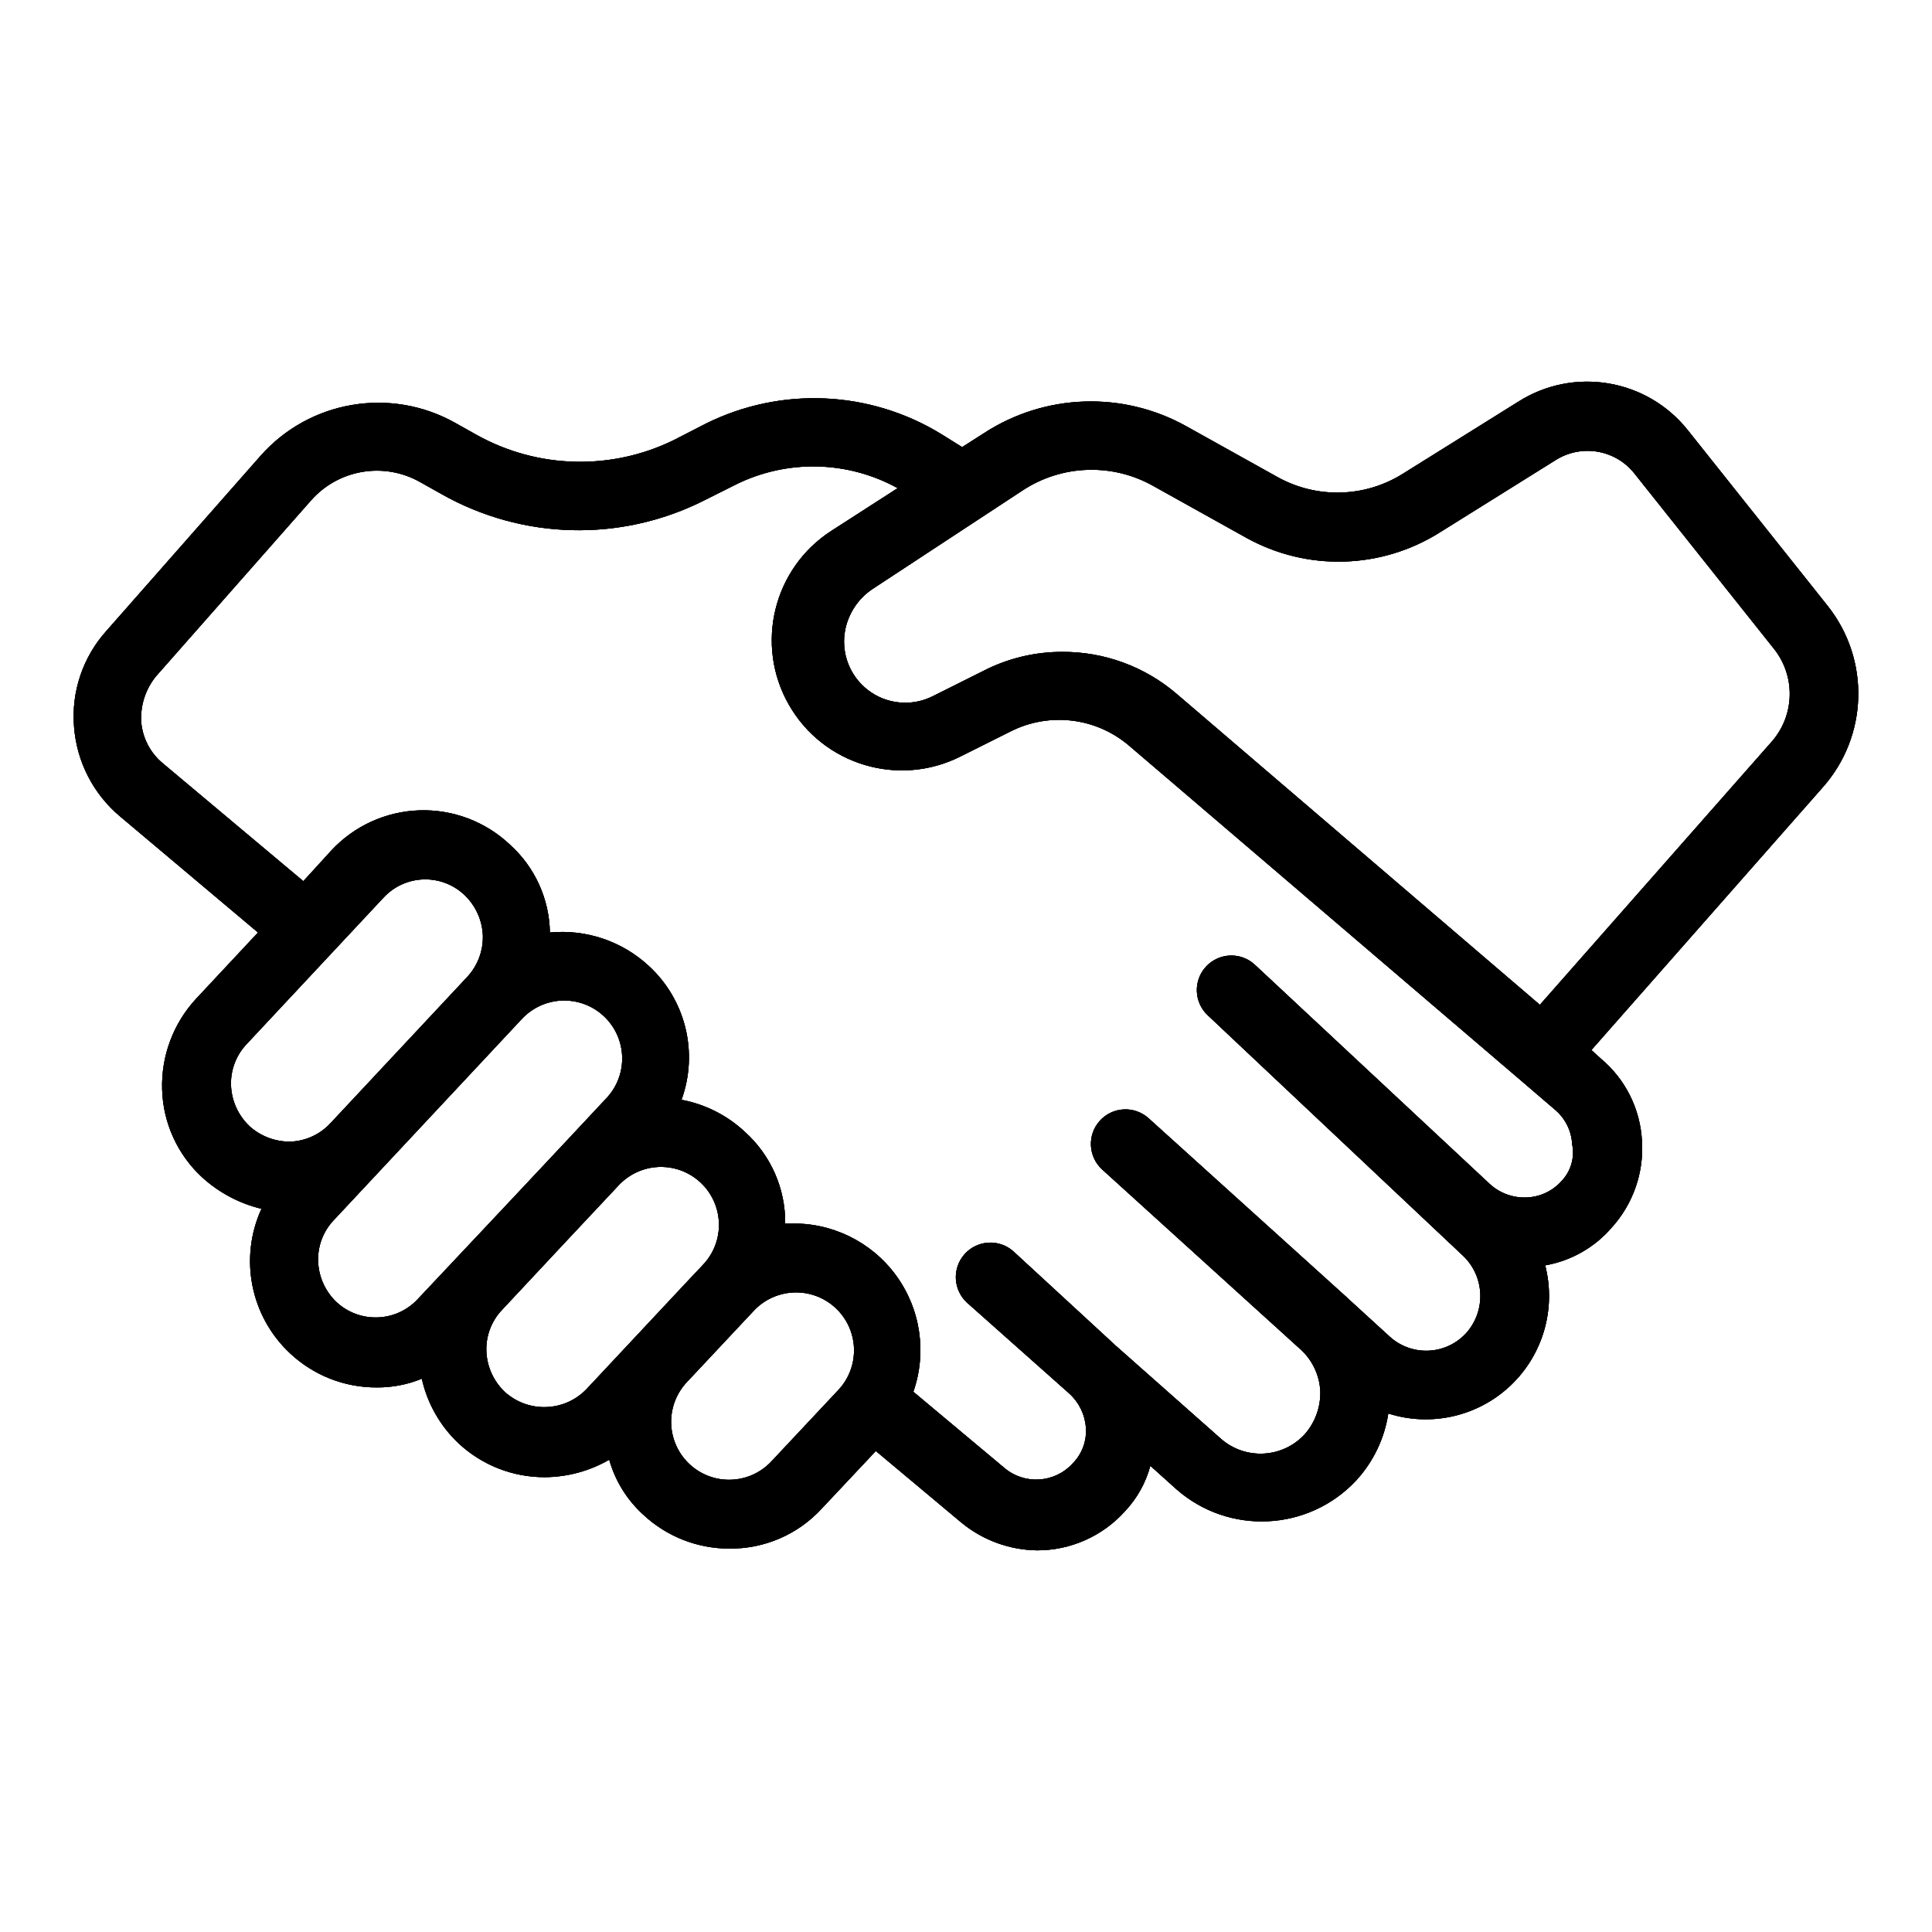
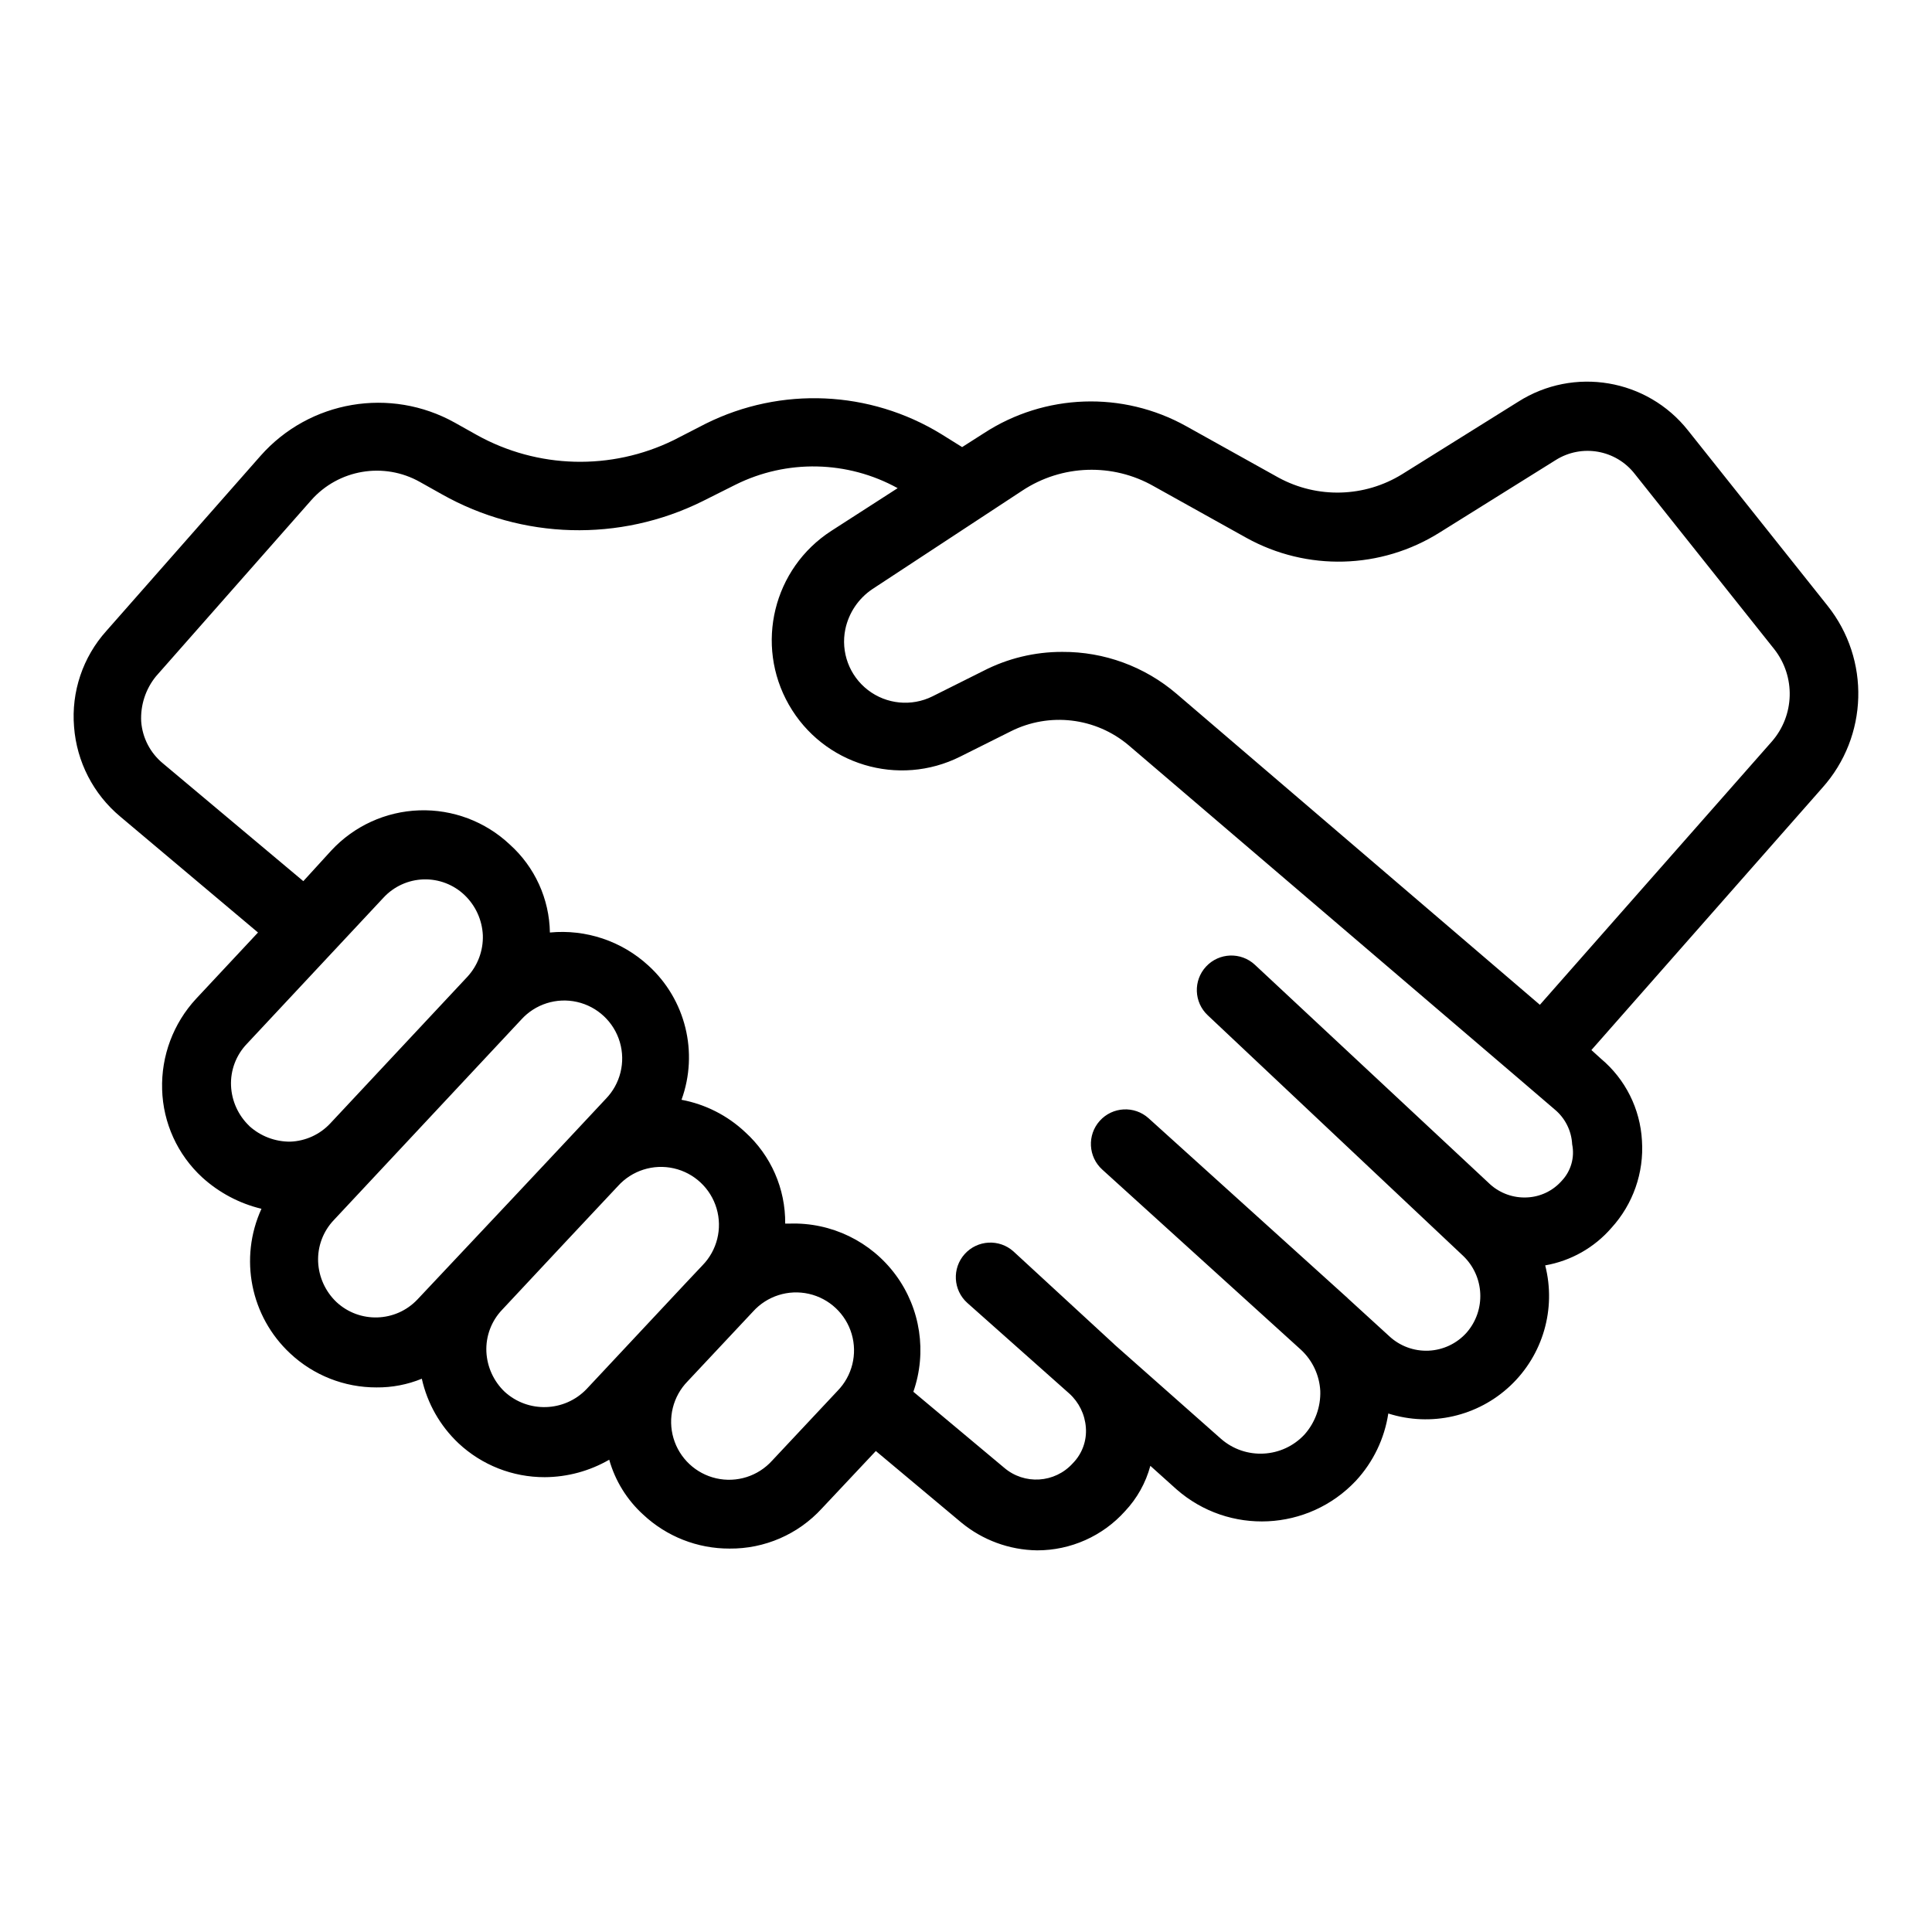
<svg xmlns="http://www.w3.org/2000/svg" id="Camada_1" data-name="Camada 1" viewBox="0 0 24 24">
  <defs>
    <style>.cls-1{clip-path:url(#clip-path);}.cls-2{clip-path:url(#clip-path-2);}</style>
    <clipPath id="clip-path">
      <path d="M22.009,9.213l-2.88,3.269L14.615,8.618a2.165,2.165,0,0,0-1.418-.52,2.132,2.132,0,0,0-.985.238l-.628.314a.76.76,0,0,1-1.083-.834.799.799,0,0,1,.336-.498l1.862-1.223a1.56,1.56,0,0,1,1.635-.054L15.481,6.68a2.361,2.361,0,0,0,2.403-.065l1.44-.899a.743.743,0,0,1,.985.173l1.732,2.176A.899.899,0,0,1,22.009,9.213Zm-2.609,5.456a.61.61,0,0,1-.433.206.637.637,0,0,1-.455-.162l-2.923-2.728a.429.429,0,1,0-.585.628l3.172,2.988a.691.691,0,0,1,.043.953.673.673,0,0,1-.963.043l-.509-.465-.011-.011-2.468-2.23a.429.429,0,1,0-.574.639L16.163,16.769a.752.752,0,0,1,.238.509.778.778,0,0,1-.195.541.746.746,0,0,1-1.039.054l-1.321-1.169-.011-.011-1.245-1.147a.429.429,0,0,0-.574.639l1.267,1.126a.63.63,0,0,1,.206.422.57.57,0,0,1-.162.444.612.612,0,0,1-.855.054L11.346,17.289a1.572,1.572,0,0,0-1.537-2.089H9.754a1.512,1.512,0,0,0-.498-1.137,1.577,1.577,0,0,0-.79-.401,1.543,1.543,0,0,0-.411-1.667A1.584,1.584,0,0,0,6.831,11.584h0a1.502,1.502,0,0,0-.498-1.093,1.563,1.563,0,0,0-2.219.076l-.346.379L2.025,9.484a.746.746,0,0,1-.271-.52.822.822,0,0,1,.184-.563L3.865,6.215a1.09,1.09,0,0,1,1.353-.227l.271.152a3.46,3.46,0,0,0,3.237.087l.411-.206a2.17,2.17,0,0,1,2.014.043l-.823.53a1.617,1.617,0,0,0,1.602,2.804l.628-.314a1.338,1.338,0,0,1,1.461.173l4.839,4.135.455.39a.602.602,0,0,1,.217.433A.511.511,0,0,1,19.4,14.669Zm-9.808,3.475a.72.72,0,1,1-1.05-.985l.812-.866a.72.72,0,1,1,1.05.985ZM6.269,17.289a.736.736,0,0,1-.227-.498.709.709,0,0,1,.195-.52L7.026,15.427l.65-.693a.72.72,0,1,1,1.05.985l-.184.195-.628.671-.628.671A.729.729,0,0,1,6.269,17.289ZM4.179,16.174a.736.736,0,0,1-.227-.498.709.709,0,0,1,.195-.52L6.474,12.667a.72.72,0,1,1,1.05.985l-.476.509-.65.693L5.186,16.142A.715.715,0,0,1,4.179,16.174ZM3.097,13.987a.736.736,0,0,1-.227-.498.709.709,0,0,1,.195-.52L4.764,11.151a.707.707,0,0,1,1.007-.032.737.737,0,0,1,.227.498.726.726,0,0,1-.195.52L4.103,13.955a.715.715,0,0,1-.498.227.749.749,0,0,1-.509-.195Zm19.605-6.463L20.97,5.348a1.597,1.597,0,0,0-2.111-.357l-1.44.899a1.53,1.53,0,0,1-1.537.043l-1.147-.639a2.434,2.434,0,0,0-2.512.087l-.271.173-.26-.162a3.022,3.022,0,0,0-2.923-.13l-.401.206A2.642,2.642,0,0,1,5.922,5.403l-.271-.152a1.952,1.952,0,0,0-2.414.411L1.321,7.838a1.586,1.586,0,0,0-.401,1.191,1.61,1.61,0,0,0,.574,1.115L3.205,11.584l-.769.823a1.587,1.587,0,0,0-.422,1.126,1.544,1.544,0,0,0,.498,1.093,1.676,1.676,0,0,0,.736.39,1.566,1.566,0,0,0,.357,1.797h0a1.561,1.561,0,0,0,1.072.422,1.447,1.447,0,0,0,.563-.108,1.572,1.572,0,0,0,.455.801h0a1.561,1.561,0,0,0,1.072.422,1.617,1.617,0,0,0,.801-.217,1.455,1.455,0,0,0,.422.682h0a1.561,1.561,0,0,0,1.072.422,1.534,1.534,0,0,0,1.147-.498l.671-.714,1.061.888a1.512,1.512,0,0,0,.942.346,1.465,1.465,0,0,0,1.093-.487,1.324,1.324,0,0,0,.314-.563l.325.292a1.606,1.606,0,0,0,2.23-.108,1.581,1.581,0,0,0,.401-.834,1.532,1.532,0,0,0,1.949-1.84,1.41,1.41,0,0,0,.823-.466,1.465,1.465,0,0,0,.379-1.083,1.43,1.43,0,0,0-.509-1.018l-.119-.108,2.869-3.258A1.753,1.753,0,0,0,22.702,7.524Z" />
    </clipPath>
    <clipPath id="clip-path-2">
-       <rect x="-76.318" y="-224.074" width="270.68" height="586.112" />
+       <rect x="-76.318" y="-224.074" />
    </clipPath>
  </defs>
  <path d="M22.009,9.213l-2.88,3.269L14.615,8.618a2.165,2.165,0,0,0-1.418-.52,2.132,2.132,0,0,0-.985.238l-.628.314a.76.76,0,0,1-1.083-.834.799.799,0,0,1,.336-.498l1.862-1.223a1.56,1.56,0,0,1,1.635-.054L15.481,6.68a2.361,2.361,0,0,0,2.403-.065l1.44-.899a.743.743,0,0,1,.985.173l1.732,2.176A.899.899,0,0,1,22.009,9.213Zm-2.609,5.456a.61.61,0,0,1-.433.206.637.637,0,0,1-.455-.162l-2.923-2.728a.429.429,0,1,0-.585.628l3.172,2.988a.691.691,0,0,1,.043.953.673.673,0,0,1-.963.043l-.509-.465-.011-.011-2.468-2.23a.429.429,0,1,0-.574.639L16.163,16.769a.752.752,0,0,1,.238.509.778.778,0,0,1-.195.541.746.746,0,0,1-1.039.054l-1.321-1.169-.011-.011-1.245-1.147a.429.429,0,0,0-.574.639l1.267,1.126a.63.63,0,0,1,.206.422.57.57,0,0,1-.162.444.612.612,0,0,1-.855.054L11.346,17.289a1.572,1.572,0,0,0-1.537-2.089H9.754a1.512,1.512,0,0,0-.498-1.137,1.577,1.577,0,0,0-.79-.401,1.543,1.543,0,0,0-.411-1.667A1.584,1.584,0,0,0,6.831,11.584h0a1.502,1.502,0,0,0-.498-1.093,1.563,1.563,0,0,0-2.219.076l-.346.379L2.025,9.484a.746.746,0,0,1-.271-.52.822.822,0,0,1,.184-.563L3.865,6.215a1.09,1.09,0,0,1,1.353-.227l.271.152a3.46,3.46,0,0,0,3.237.087l.411-.206a2.17,2.17,0,0,1,2.014.043l-.823.53a1.617,1.617,0,0,0,1.602,2.804l.628-.314a1.338,1.338,0,0,1,1.461.173l4.839,4.135.455.39a.602.602,0,0,1,.217.433A.511.511,0,0,1,19.4,14.669Zm-9.808,3.475a.72.72,0,1,1-1.05-.985l.812-.866a.72.72,0,1,1,1.05.985ZM6.269,17.289a.736.736,0,0,1-.227-.498.709.709,0,0,1,.195-.52L7.026,15.427l.65-.693a.72.72,0,1,1,1.05.985l-.184.195-.628.671-.628.671A.729.729,0,0,1,6.269,17.289ZM4.179,16.174a.736.736,0,0,1-.227-.498.709.709,0,0,1,.195-.52L6.474,12.667a.72.72,0,1,1,1.05.985l-.476.509-.65.693L5.186,16.142A.715.715,0,0,1,4.179,16.174ZM3.097,13.987a.736.736,0,0,1-.227-.498.709.709,0,0,1,.195-.52L4.764,11.151a.707.707,0,0,1,1.007-.032.737.737,0,0,1,.227.498.726.726,0,0,1-.195.52L4.103,13.955a.715.715,0,0,1-.498.227.749.749,0,0,1-.509-.195Zm19.605-6.463L20.97,5.348a1.597,1.597,0,0,0-2.111-.357l-1.44.899a1.53,1.53,0,0,1-1.537.043l-1.147-.639a2.434,2.434,0,0,0-2.512.087l-.271.173-.26-.162a3.022,3.022,0,0,0-2.923-.13l-.401.206A2.642,2.642,0,0,1,5.922,5.403l-.271-.152a1.952,1.952,0,0,0-2.414.411L1.321,7.838a1.586,1.586,0,0,0-.401,1.191,1.61,1.61,0,0,0,.574,1.115L3.205,11.584l-.769.823a1.587,1.587,0,0,0-.422,1.126,1.544,1.544,0,0,0,.498,1.093,1.676,1.676,0,0,0,.736.39,1.566,1.566,0,0,0,.357,1.797h0a1.561,1.561,0,0,0,1.072.422,1.447,1.447,0,0,0,.563-.108,1.572,1.572,0,0,0,.455.801h0a1.561,1.561,0,0,0,1.072.422,1.617,1.617,0,0,0,.801-.217,1.455,1.455,0,0,0,.422.682h0a1.561,1.561,0,0,0,1.072.422,1.534,1.534,0,0,0,1.147-.498l.671-.714,1.061.888a1.512,1.512,0,0,0,.942.346,1.465,1.465,0,0,0,1.093-.487,1.324,1.324,0,0,0,.314-.563l.325.292a1.606,1.606,0,0,0,2.23-.108,1.581,1.581,0,0,0,.401-.834,1.532,1.532,0,0,0,1.949-1.84,1.41,1.41,0,0,0,.823-.466,1.465,1.465,0,0,0,.379-1.083,1.43,1.43,0,0,0-.509-1.018l-.119-.108,2.869-3.258A1.753,1.753,0,0,0,22.702,7.524Z" />
  <g class="cls-1">
-     <rect x="-76.318" y="-224.074" width="270.68" height="586.112" />
+     <rect x="-76.318" y="-224.074" />
    <g class="cls-2">
-       <rect x="-2.693" y="1.132" width="29.386" height="21.737" />
+       <rect x="-2.693" y="1.132" />
    </g>
  </g>
</svg>
